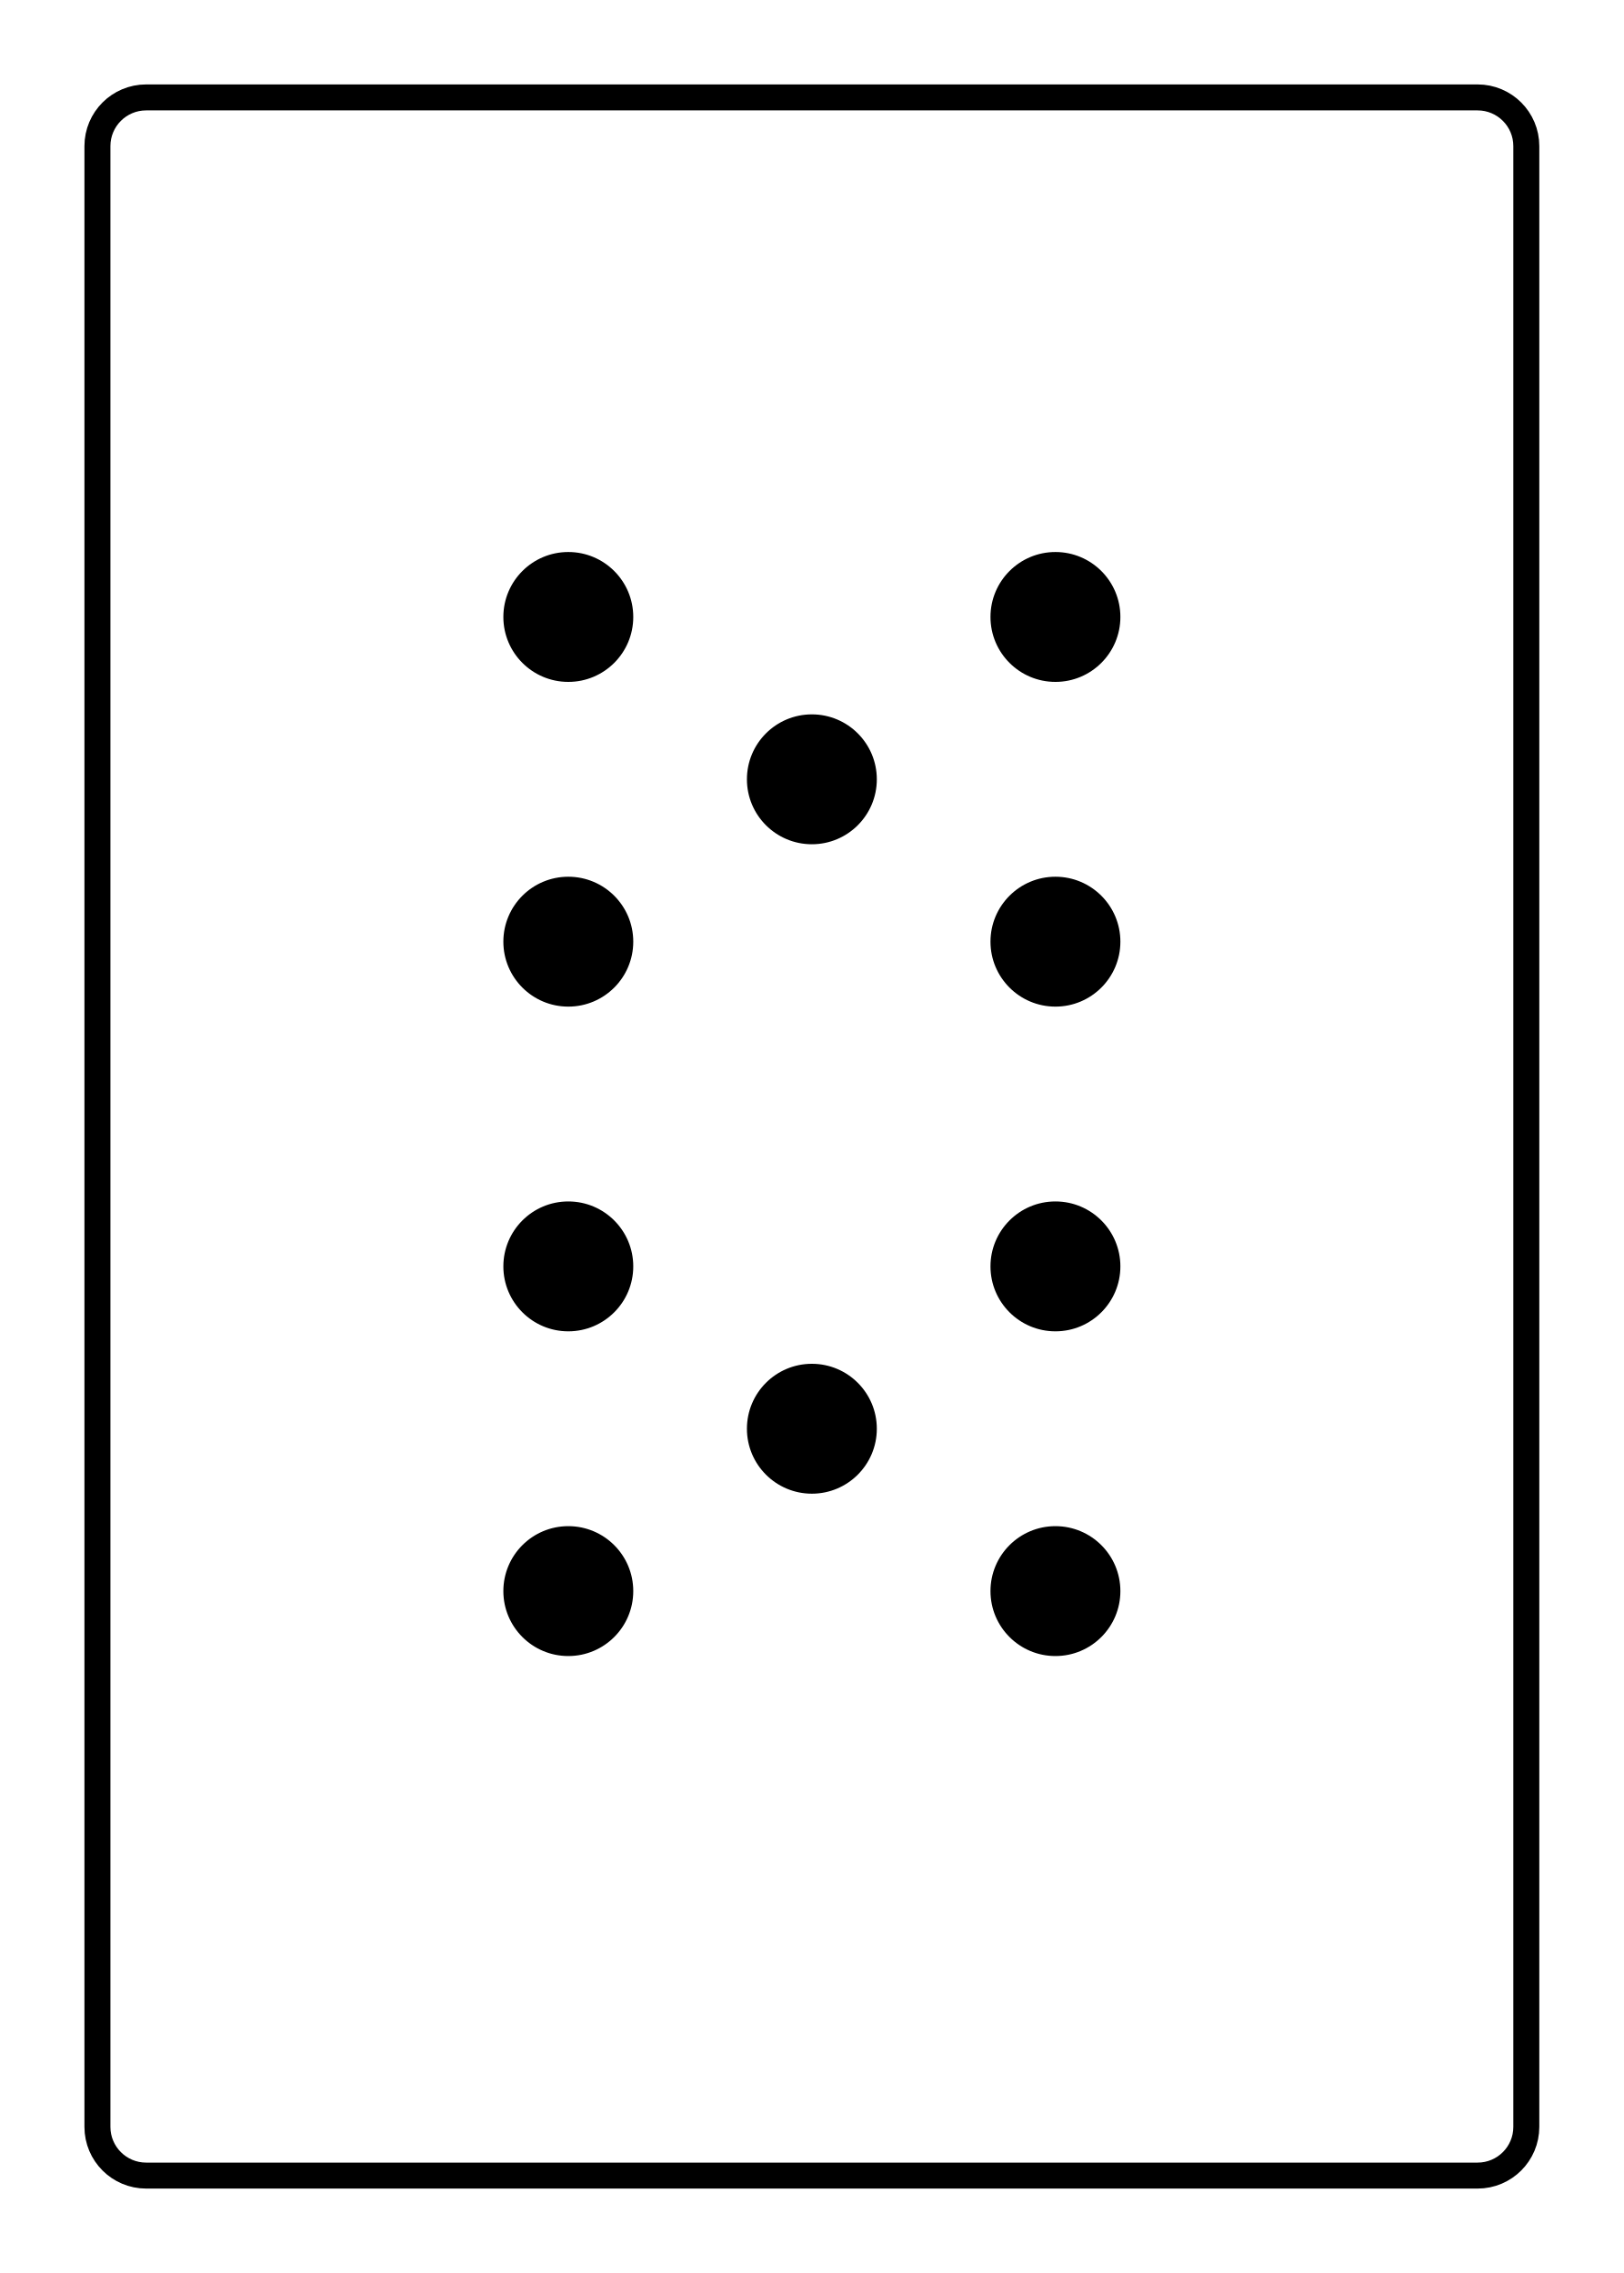
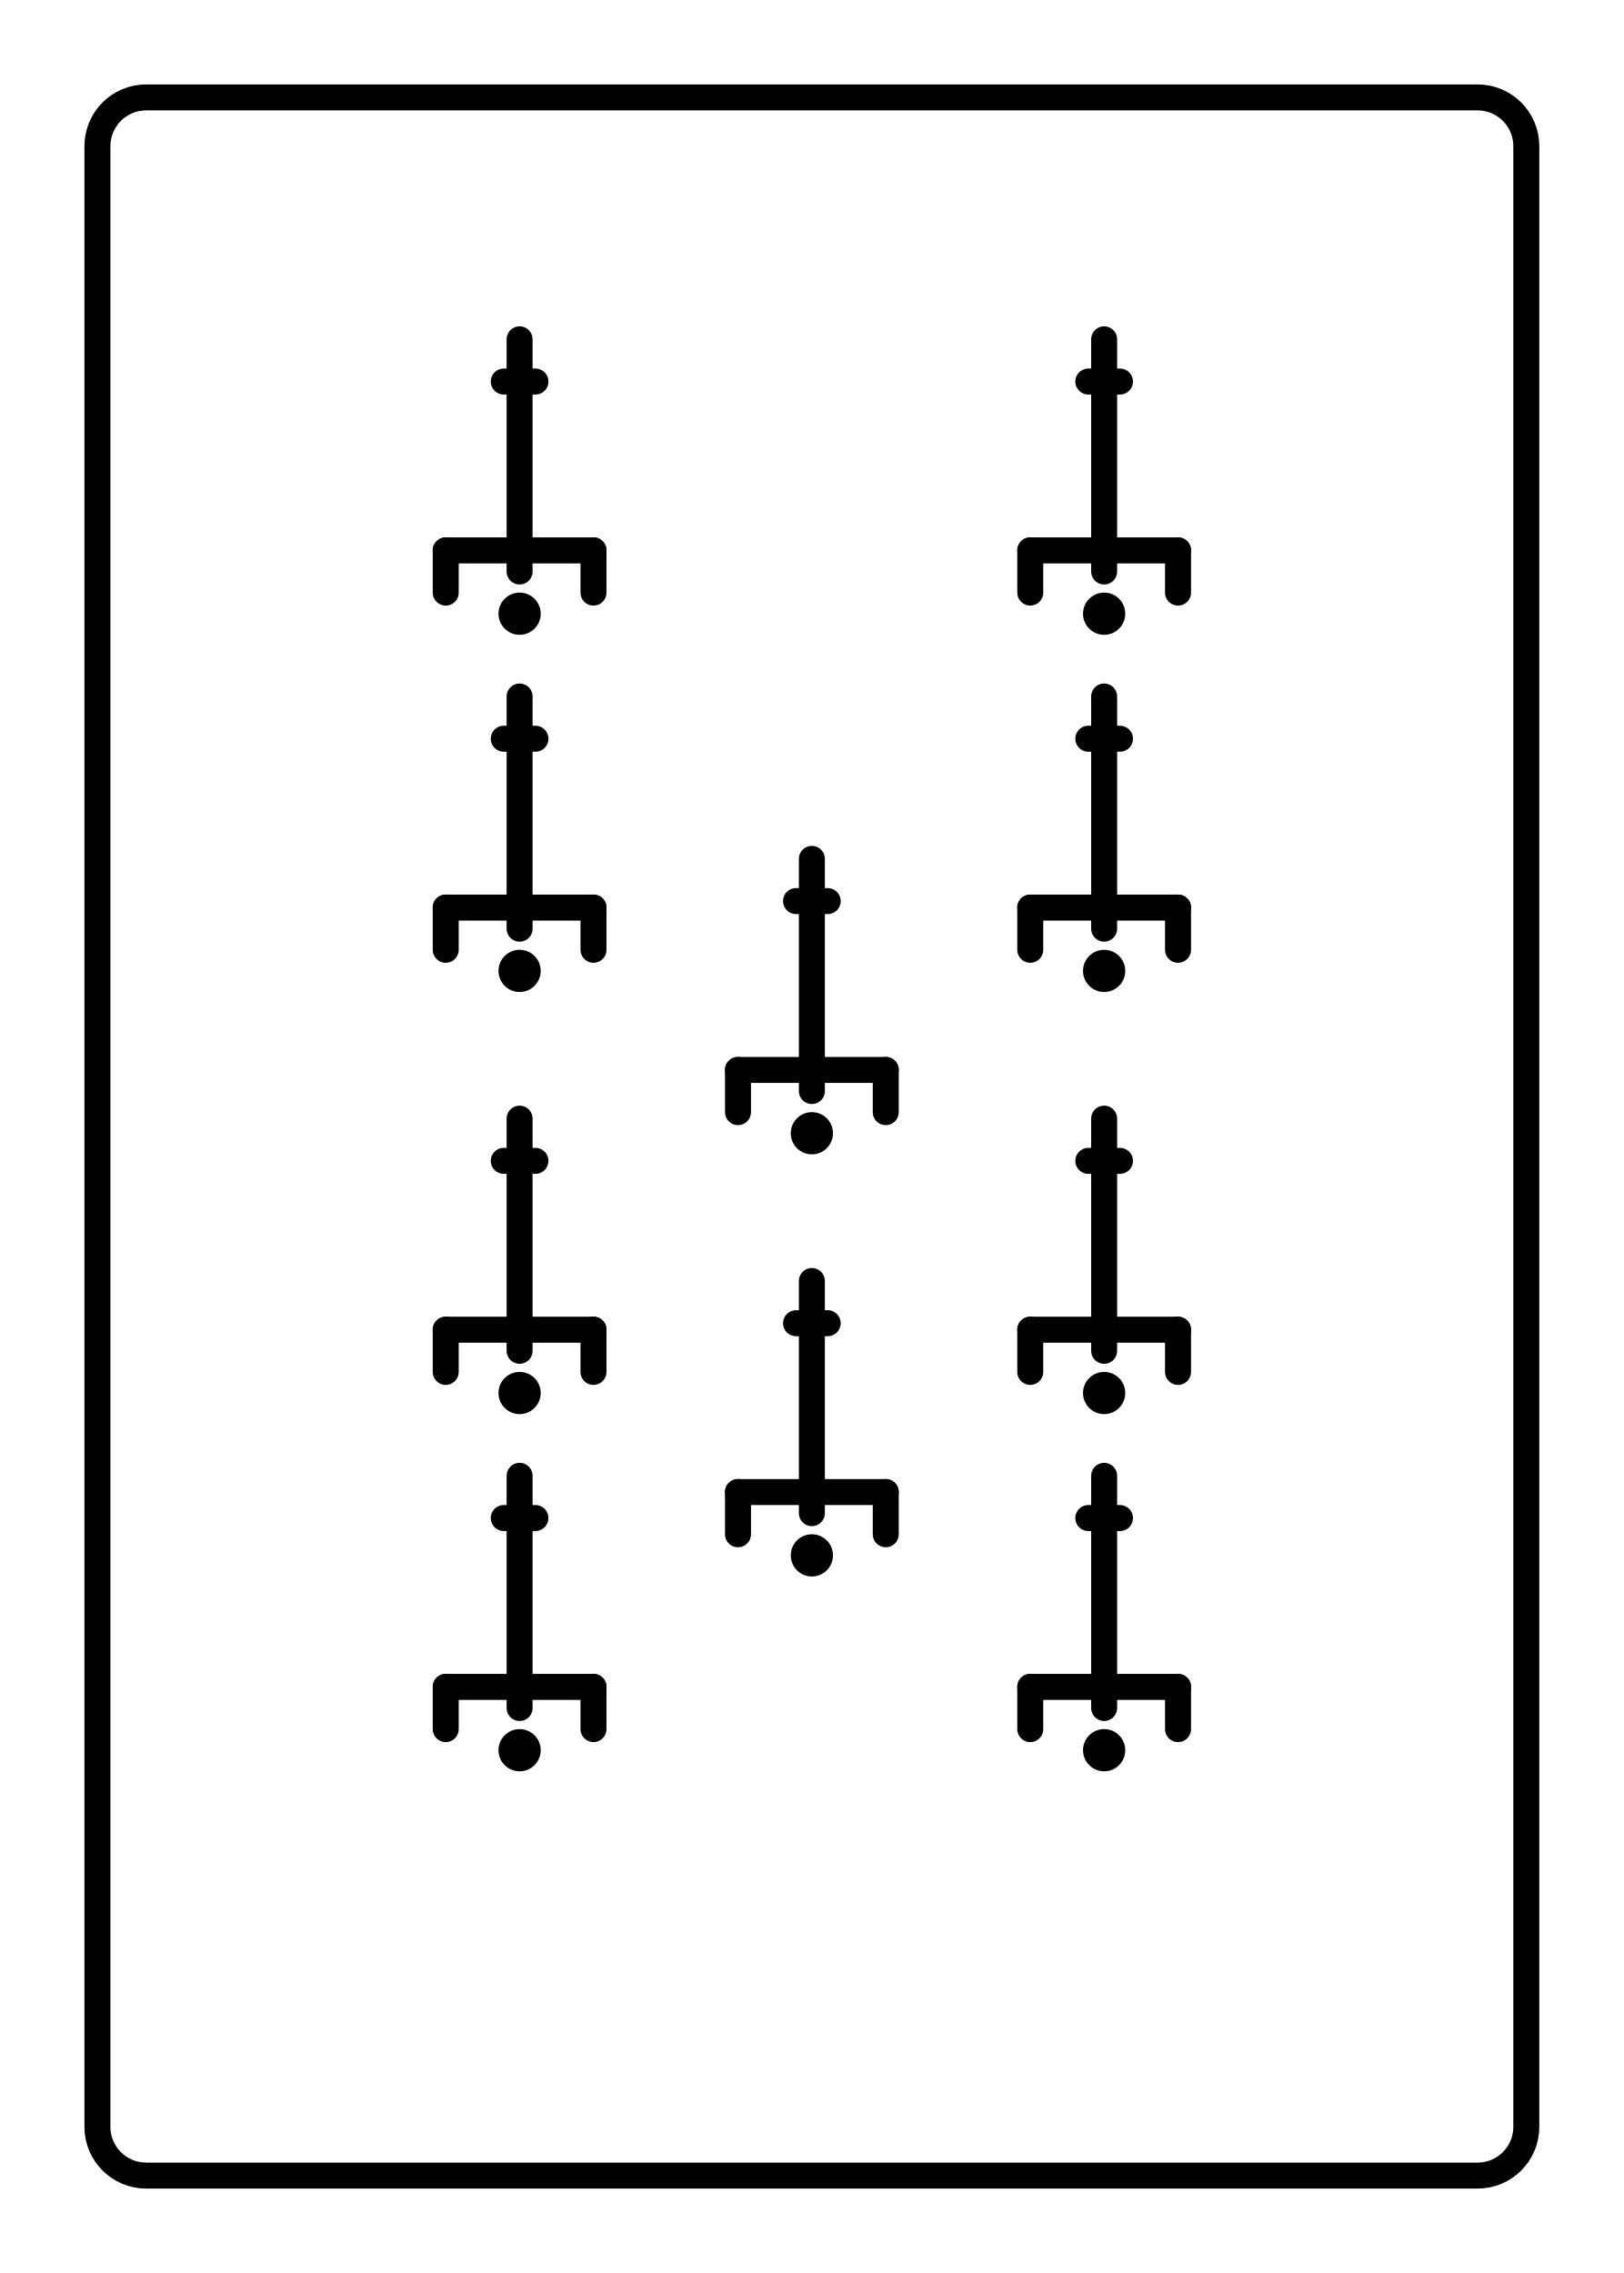
<svg xmlns="http://www.w3.org/2000/svg" viewBox="0 0 100 140" role="img" aria-label="Ten of Swords" fill="none" stroke="currentColor" stroke-width="1.6" stroke-linecap="round" stroke-linejoin="round">
  <rect x="6" y="6" width="88" height="128" rx="3" />
-   <circle cx="35" cy="38" r="4" fill="currentColor" stroke="none" />
-   <circle cx="65" cy="38" r="4" fill="currentColor" stroke="none" />
-   <circle cx="50" cy="48" r="4" fill="currentColor" stroke="none" />
-   <circle cx="35" cy="58" r="4" fill="currentColor" stroke="none" />
-   <circle cx="65" cy="58" r="4" fill="currentColor" stroke="none" />
-   <circle cx="35" cy="78" r="4" fill="currentColor" stroke="none" />
-   <circle cx="65" cy="78" r="4" fill="currentColor" stroke="none" />
-   <circle cx="50" cy="88" r="4" fill="currentColor" stroke="none" />
-   <circle cx="35" cy="98" r="4" fill="currentColor" stroke="none" />
-   <circle cx="65" cy="98" r="4" fill="currentColor" stroke="none" />
+   <path d="M 32 20.9 L 32 35.2" />
+   <path d="M 31.025 23.5 L 32.975 23.5" />
+   <path d="M 27.45 33.9 L 36.55 33.9" />
+   <path d="M 27.45 33.9 L 27.45 36.5 M 36.55 33.9 L 36.55 36.5" />
+   <circle cx="32" cy="37.8" r="1.3" fill="currentColor" stroke="none" />
+   <path d="M 68 20.9 L 68 35.2" />
+   <path d="M 67.025 23.5 L 68.975 23.5" />
+   <path d="M 63.45 33.9 L 72.55 33.9" />
+   <path d="M 63.45 33.9 L 63.45 36.5 M 72.55 33.9 L 72.55 36.5" />
+   <circle cx="68" cy="37.8" r="1.3" fill="currentColor" stroke="none" />
+   <path d="M 32 42.9 L 32 57.2" />
+   <path d="M 31.025 45.5 L 32.975 45.5" />
+   <path d="M 27.45 55.9 L 36.55 55.9" />
+   <path d="M 27.45 55.9 L 27.45 58.5 M 36.55 55.9 L 36.55 58.5" />
+   <circle cx="32" cy="59.8" r="1.3" fill="currentColor" stroke="none" />
+   <path d="M 68 42.9 L 68 57.2" />
+   <path d="M 67.025 45.5 L 68.975 45.5" />
+   <path d="M 63.45 55.9 L 72.55 55.9" />
+   <path d="M 63.45 55.9 L 63.45 58.5 M 72.55 55.9 L 72.55 58.5" />
+   <circle cx="68" cy="59.8" r="1.3" fill="currentColor" stroke="none" />
+   <path d="M 50 52.9 L 50 67.2" />
+   <path d="M 49.025 55.5 L 50.975 55.5" />
+   <path d="M 45.45 65.9 L 54.55 65.9" />
+   <path d="M 45.45 65.9 L 45.45 68.5 M 54.55 65.9 L 54.55 68.5" />
+   <circle cx="50" cy="69.8" r="1.3" fill="currentColor" stroke="none" />
+   <path d="M 32 68.9 L 32 83.2" />
+   <path d="M 31.025 71.5 L 32.975 71.5" />
+   <path d="M 27.45 81.9 L 36.55 81.9" />
+   <path d="M 27.45 81.9 L 27.45 84.5 M 36.55 81.9 L 36.55 84.5" />
+   <circle cx="32" cy="85.8" r="1.3" fill="currentColor" stroke="none" />
+   <path d="M 68 68.9 L 68 83.2" />
+   <path d="M 67.025 71.5 L 68.975 71.5" />
+   <path d="M 63.45 81.9 L 72.55 81.9" />
+   <path d="M 63.45 81.9 L 63.45 84.5 M 72.55 81.9 L 72.55 84.5" />
+   <circle cx="68" cy="85.8" r="1.3" fill="currentColor" stroke="none" />
+   <path d="M 50 78.9 L 50 93.2" />
+   <path d="M 49.025 81.5 L 50.975 81.5" />
+   <path d="M 45.45 91.9 L 54.55 91.9" />
+   <path d="M 45.45 91.9 L 45.45 94.5 M 54.55 91.9 L 54.55 94.5" />
+   <circle cx="50" cy="95.8" r="1.3" fill="currentColor" stroke="none" />
+   <path d="M 32 90.9 L 32 105.2" />
+   <path d="M 31.025 93.5 L 32.975 93.5" />
+   <path d="M 27.45 103.9 L 36.55 103.9" />
+   <path d="M 27.45 103.9 L 27.45 106.5 M 36.55 103.9 L 36.55 106.5" />
+   <circle cx="32" cy="107.8" r="1.3" fill="currentColor" stroke="none" />
+   <path d="M 68 90.9 L 68 105.2" />
+   <path d="M 67.025 93.5 L 68.975 93.5" />
+   <path d="M 63.45 103.9 L 72.55 103.9" />
+   <path d="M 63.45 103.9 L 63.45 106.5 M 72.55 103.9 L 72.55 106.5" />
+   <circle cx="68" cy="107.8" r="1.3" fill="currentColor" stroke="none" />
</svg>
